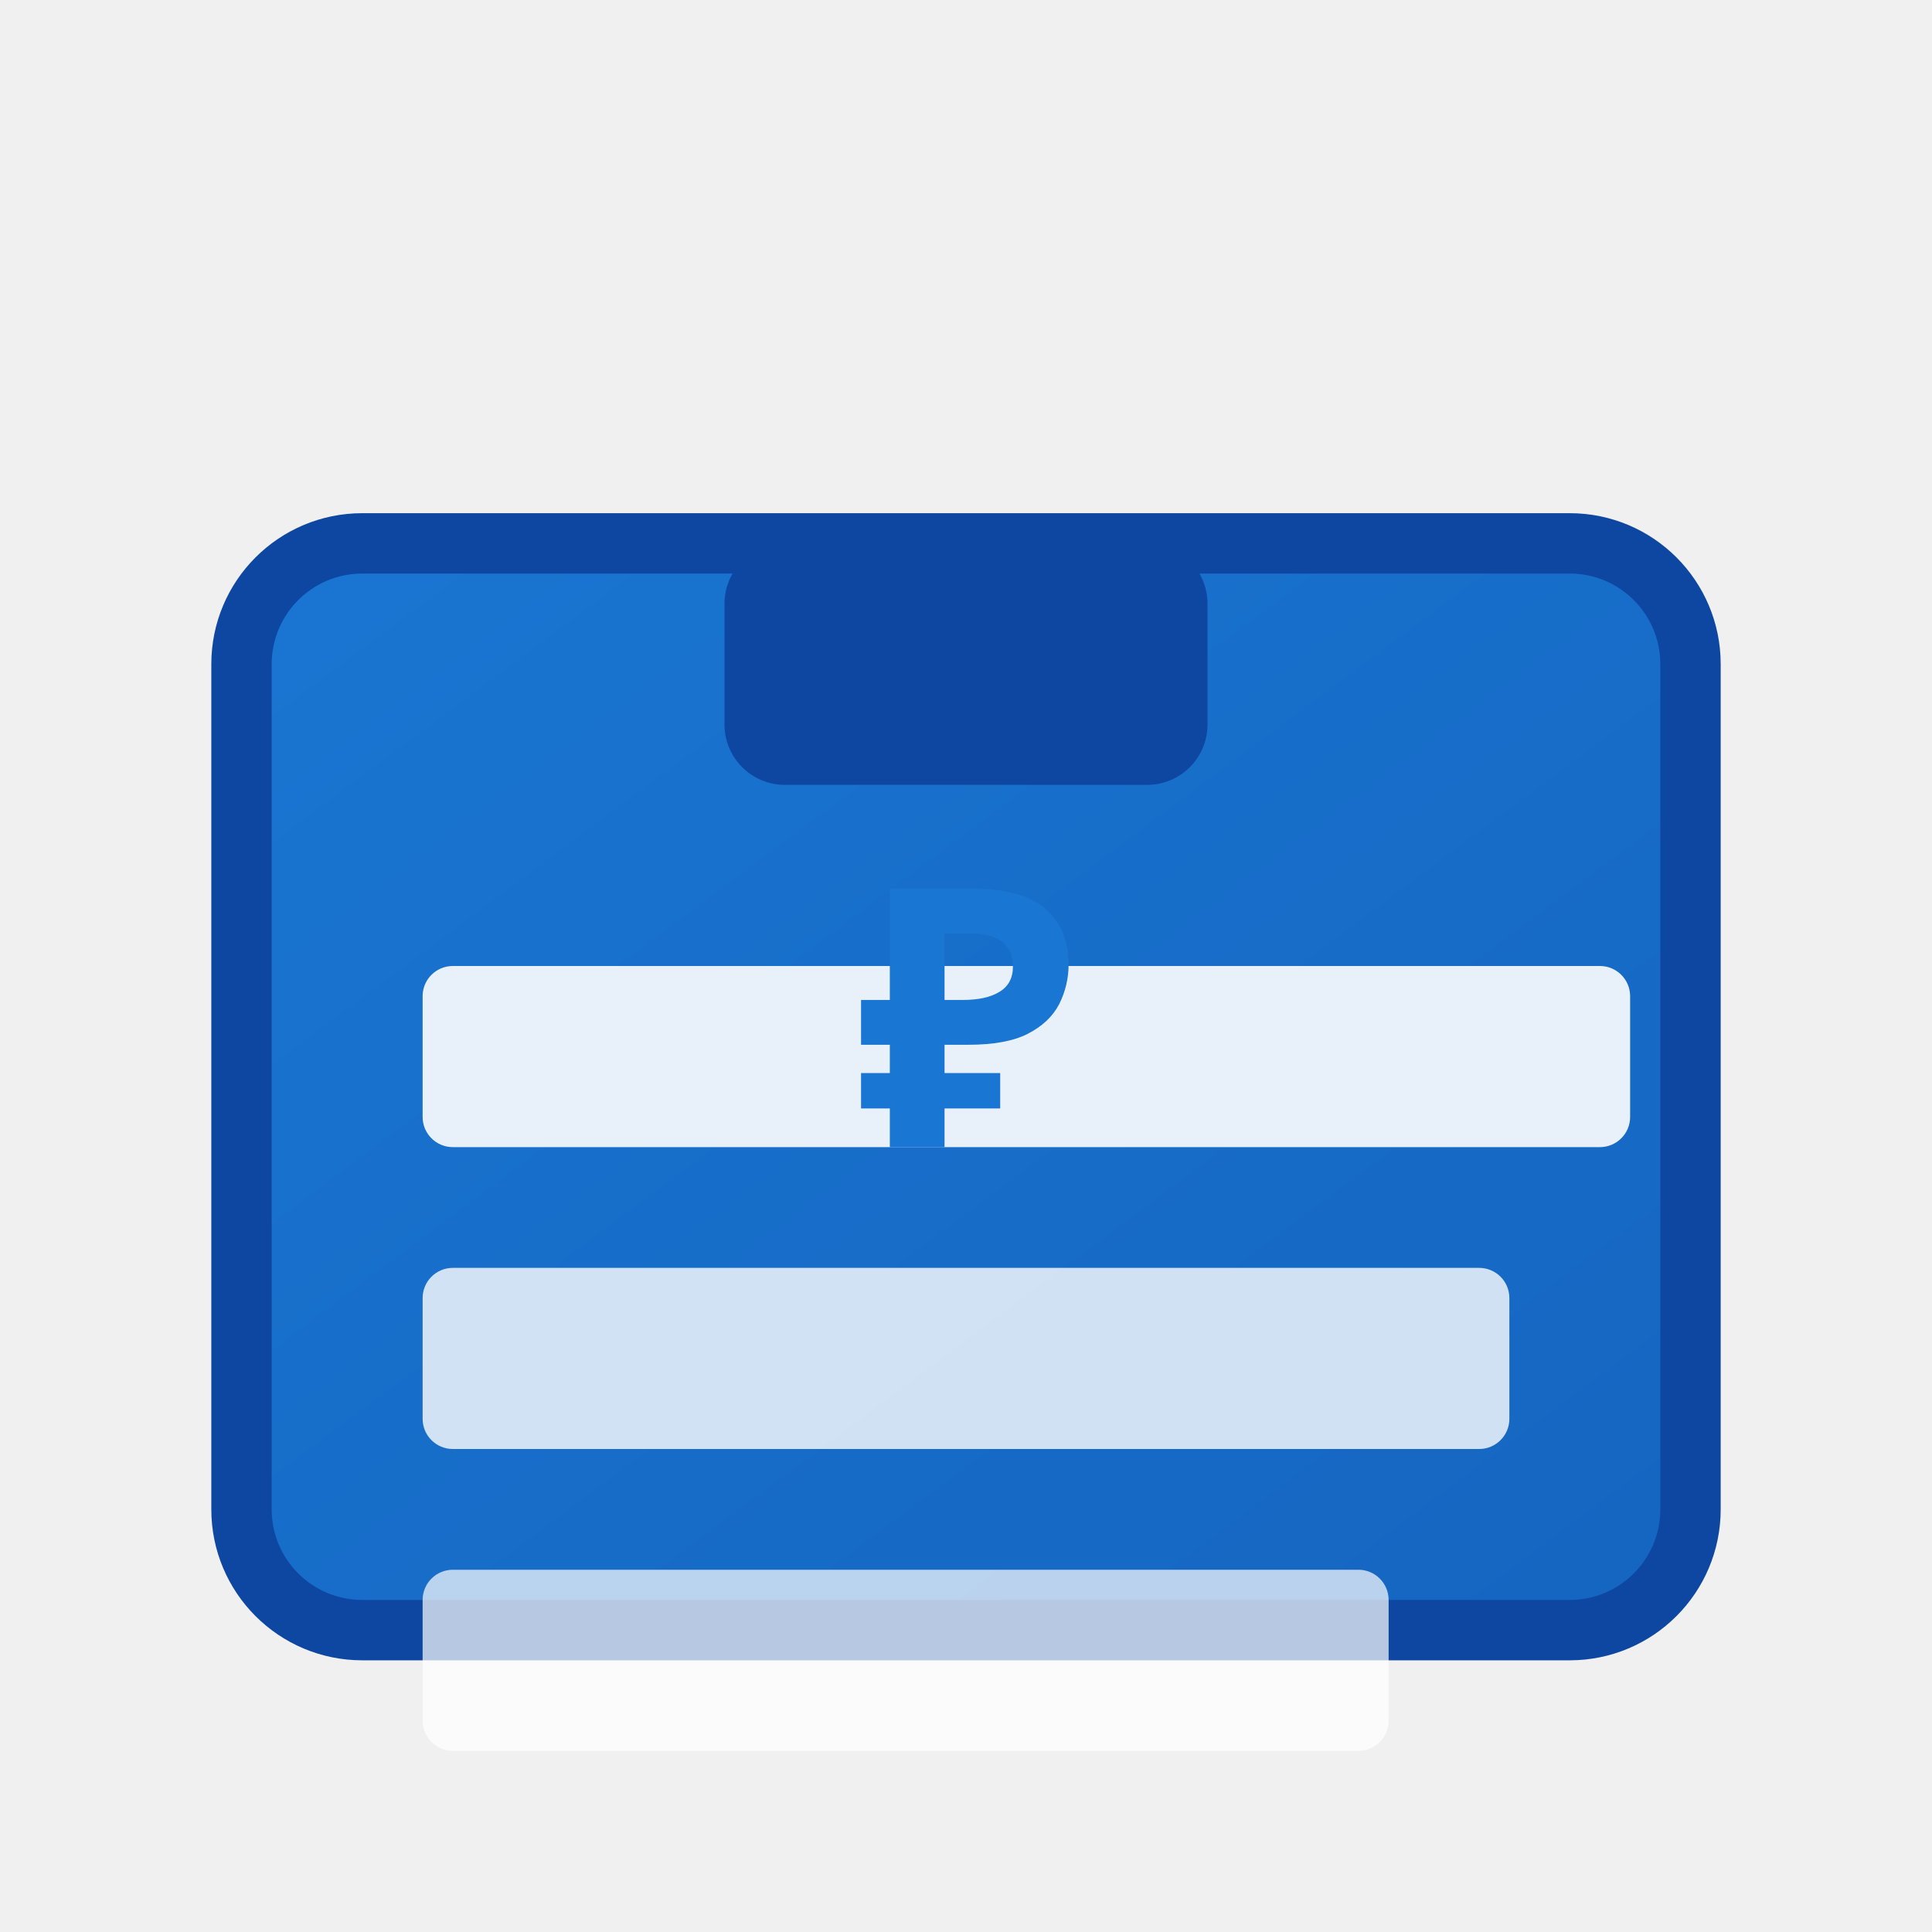
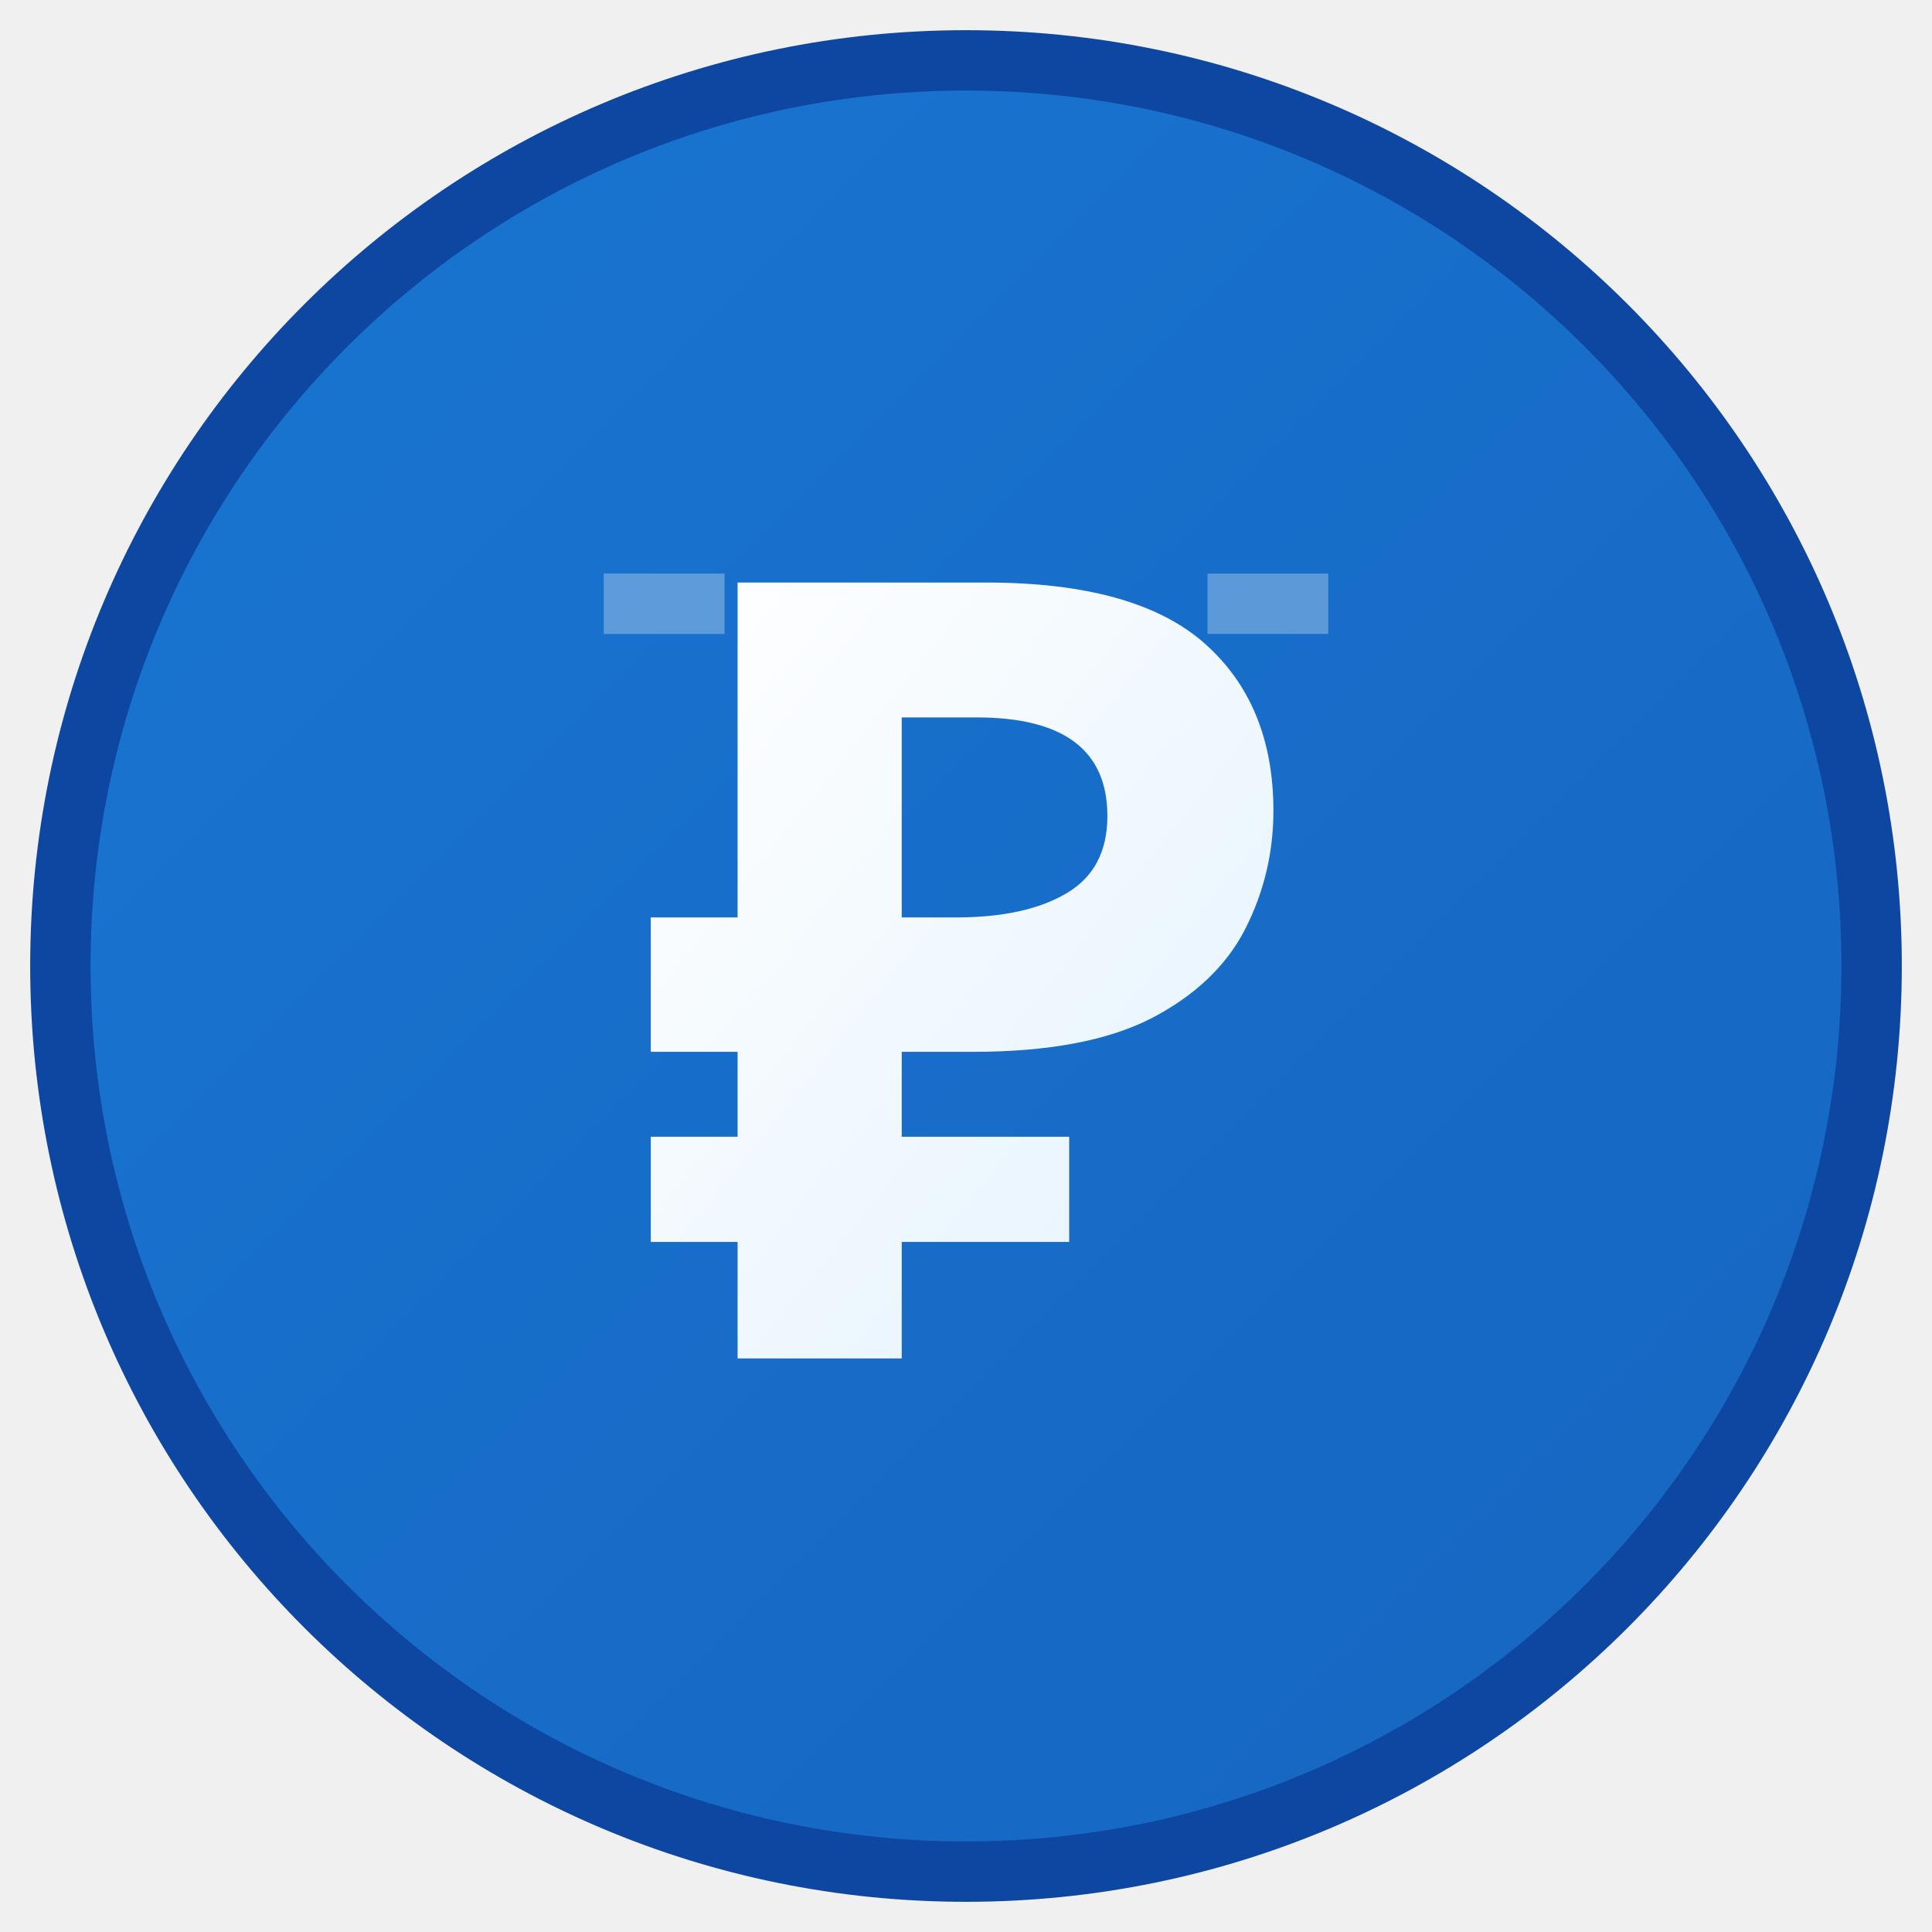
<svg xmlns="http://www.w3.org/2000/svg" viewBox="0 0 64 64" width="64" height="64">
  <defs>
-     <linearGradient id="grad1" x1="0%" y1="0%" x2="100%" y2="100%">
+     <linearGradient id="bgGrad" x1="0%" y1="0%" x2="100%" y2="100%">
      <stop offset="0%" style="stop-color:#1976d2;stop-opacity:1" />
      <stop offset="100%" style="stop-color:#1565c0;stop-opacity:1" />
    </linearGradient>
+     <linearGradient id="symbolGrad" x1="0%" y1="0%" x2="100%" y2="100%">
+       <stop offset="0%" style="stop-color:#ffffff;stop-opacity:1" />
+       <stop offset="100%" style="stop-color:#e3f2fd;stop-opacity:1" />
+     </linearGradient>
  </defs>
-   <rect x="8" y="18" width="48" height="36" rx="4" fill="url(#grad1)" stroke="#0d47a1" stroke-width="2" />
-   <rect x="24" y="18" width="16" height="8" rx="2" fill="#0d47a1" />
-   <rect x="14" y="32" width="40" height="6" rx="1" fill="#ffffff" opacity="0.9" />
-   <rect x="14" y="42" width="36" height="6" rx="1" fill="#ffffff" opacity="0.8" />
-   <rect x="14" y="52" width="32" height="6" rx="1" fill="#ffffff" opacity="0.7" />
-   <text x="32" y="38" font-family="Arial, sans-serif" font-size="12" font-weight="bold" fill="#1976d2" text-anchor="middle">₽</text>
+   <circle cx="32" cy="32" r="30" fill="url(#bgGrad)" stroke="#0d47a1" stroke-width="2" />
+   <text x="32" y="45" font-family="Arial, sans-serif" font-size="36" font-weight="bold" fill="url(#symbolGrad)" text-anchor="middle" style="font-family: 'Arial Black', Arial, sans-serif;">₽</text>
+   <line x1="20" y1="20" x2="24" y2="20" stroke="#ffffff" stroke-width="2" opacity="0.3" />
+   <line x1="40" y1="20" x2="44" y2="20" stroke="#ffffff" stroke-width="2" opacity="0.3" />
</svg>
